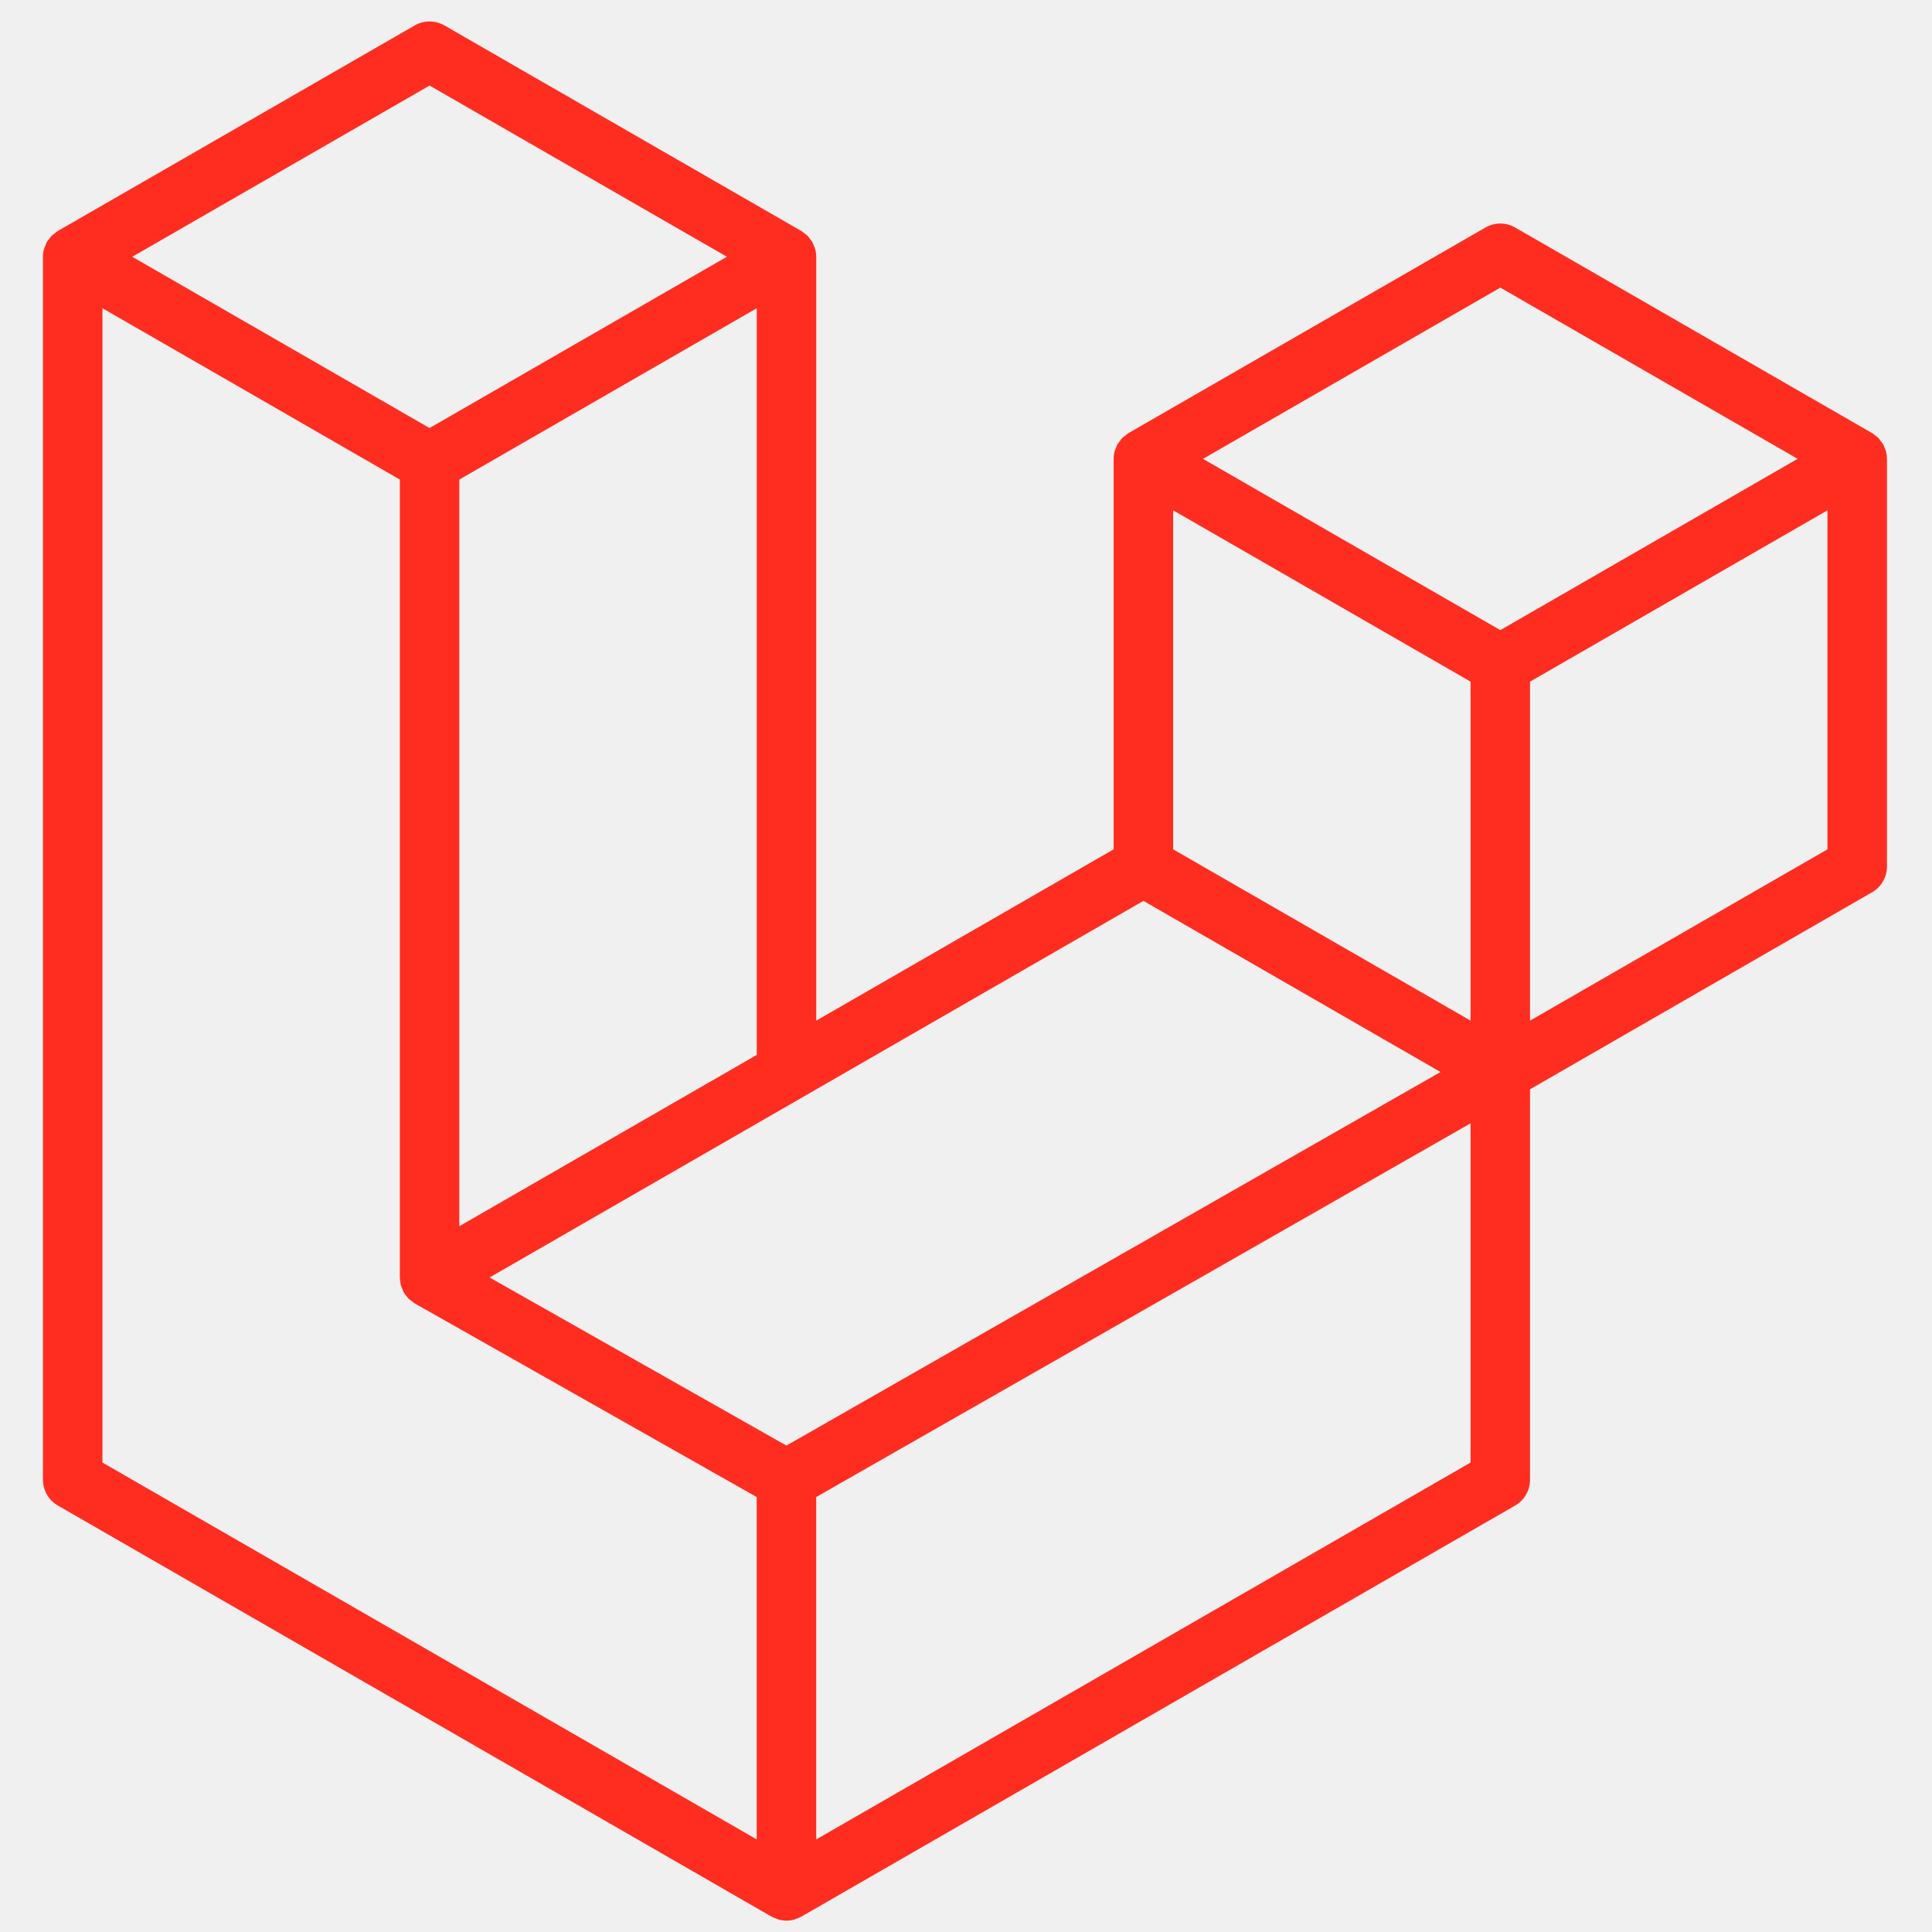
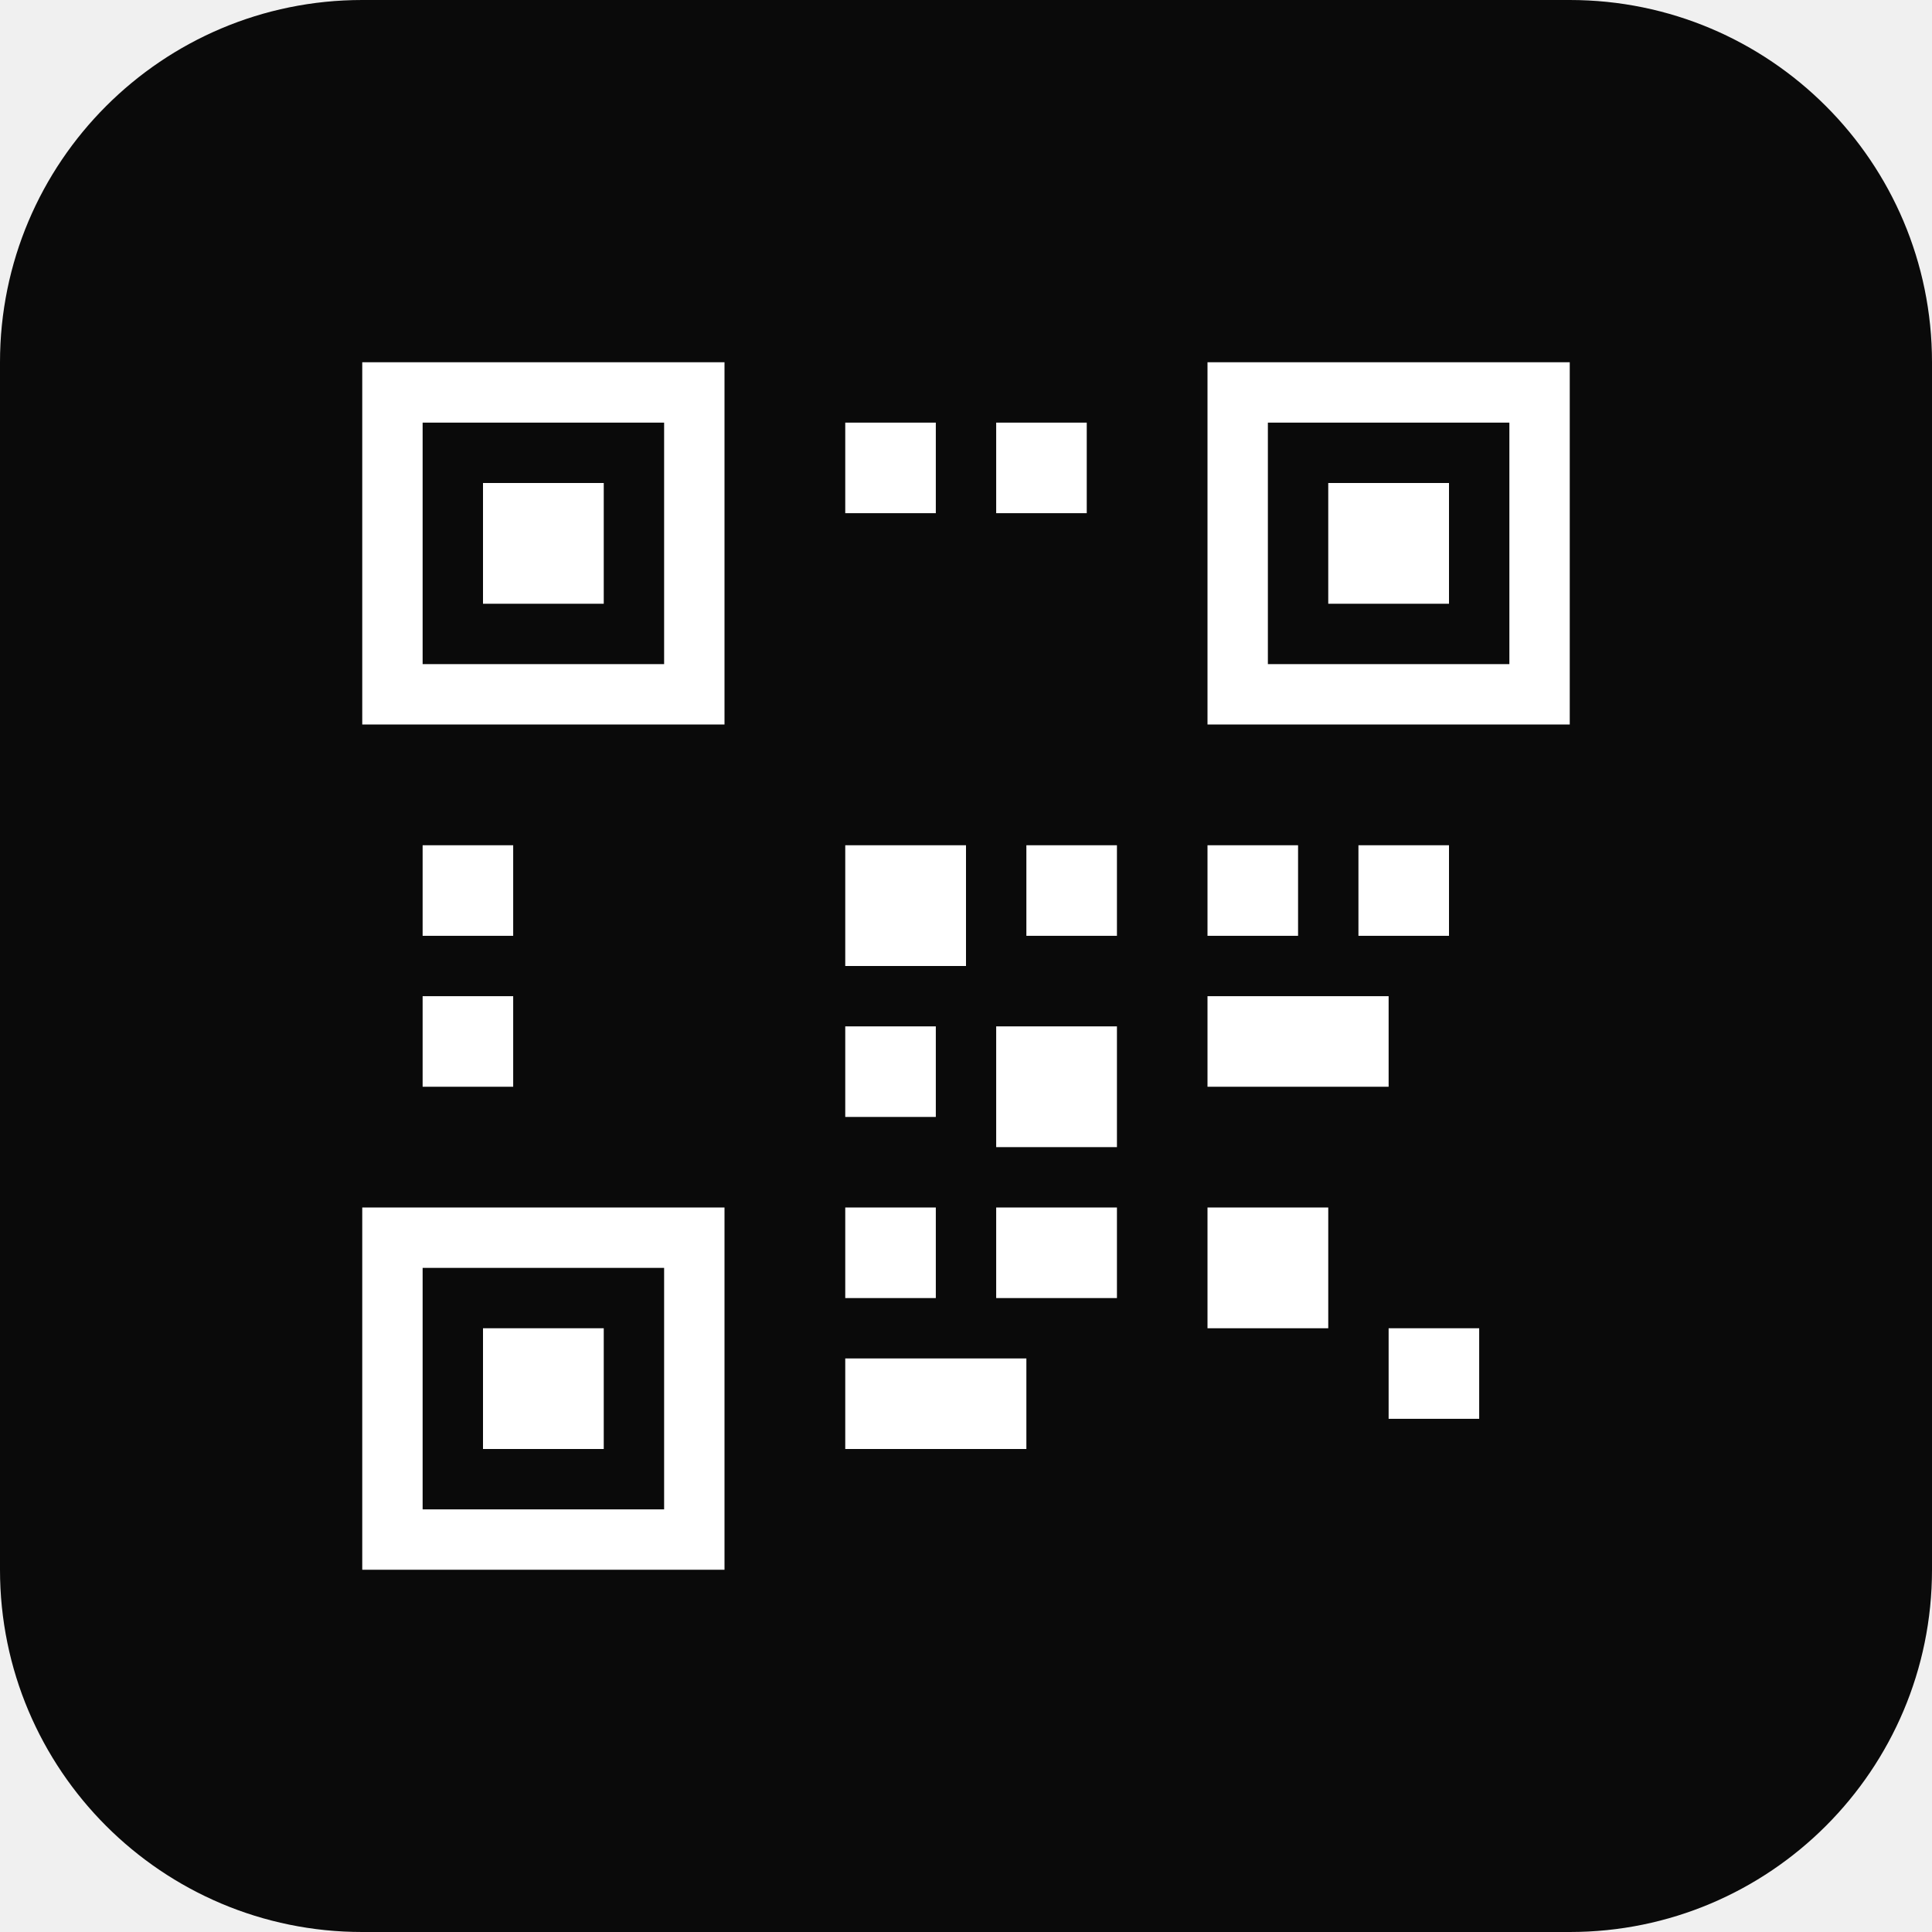
- <svg xmlns="http://www.w3.org/2000/svg" width="166" height="166" viewBox="0 0 166 166" fill="none">
-   <path fill-rule="evenodd" clip-rule="evenodd" d="M162.041 38.759C162.099 38.977 162.129 39.201 162.13 39.426V74.452C162.13 74.902 162.011 75.344 161.786 75.733C161.561 76.122 161.237 76.444 160.847 76.668L131.462 93.594V127.141C131.462 128.054 130.977 128.897 130.186 129.357L68.847 164.683C68.707 164.763 68.554 164.814 68.401 164.868C68.343 164.887 68.289 164.922 68.228 164.938C67.8 165.051 67.349 165.051 66.92 164.938C66.85 164.919 66.786 164.881 66.719 164.855C66.579 164.804 66.432 164.76 66.298 164.683L4.972 129.357C4.583 129.133 4.259 128.81 4.034 128.421C3.808 128.032 3.69 127.591 3.689 127.141L3.689 22.063C3.689 21.834 3.721 21.61 3.779 21.393C3.798 21.32 3.843 21.253 3.868 21.179C3.916 21.045 3.961 20.908 4.031 20.783C4.079 20.7 4.149 20.633 4.206 20.557C4.28 20.454 4.347 20.349 4.433 20.26C4.506 20.186 4.602 20.132 4.685 20.068C4.778 19.992 4.861 19.909 4.966 19.848L35.633 2.185C36.022 1.961 36.462 1.844 36.91 1.844C37.358 1.844 37.798 1.961 38.186 2.185L68.851 19.848H68.857C68.959 19.912 69.045 19.992 69.138 20.065C69.221 20.129 69.313 20.186 69.387 20.257C69.476 20.349 69.54 20.454 69.616 20.557C69.671 20.633 69.744 20.7 69.789 20.783C69.862 20.911 69.904 21.045 69.955 21.179C69.98 21.253 70.025 21.32 70.044 21.396C70.103 21.614 70.133 21.838 70.133 22.063V87.694L95.686 72.974V39.423C95.686 39.2 95.718 38.973 95.775 38.759C95.798 38.683 95.839 38.615 95.865 38.542C95.916 38.408 95.96 38.271 96.031 38.146C96.079 38.063 96.149 37.996 96.203 37.92C96.279 37.818 96.343 37.712 96.433 37.623C96.506 37.549 96.599 37.495 96.681 37.431C96.777 37.355 96.86 37.272 96.962 37.211L127.633 19.548C128.021 19.324 128.461 19.206 128.91 19.206C129.358 19.206 129.798 19.324 130.186 19.548L160.85 37.211C160.959 37.275 161.042 37.355 161.137 37.428C161.217 37.492 161.31 37.549 161.383 37.62C161.473 37.712 161.536 37.818 161.613 37.92C161.67 37.996 161.741 38.063 161.785 38.146C161.859 38.271 161.9 38.408 161.951 38.542C161.98 38.615 162.021 38.683 162.041 38.759ZM157.018 72.974V43.848L146.287 50.028L131.462 58.568V87.694L157.021 72.974H157.018ZM126.354 125.663V96.518L111.771 104.85L70.13 128.626V158.046L126.354 125.663ZM8.801 26.485V125.663L65.018 158.043V128.629L35.649 112L35.64 111.994L35.627 111.988C35.528 111.93 35.445 111.847 35.353 111.777C35.273 111.713 35.18 111.662 35.11 111.592L35.104 111.582C35.021 111.502 34.963 111.403 34.893 111.314C34.829 111.228 34.753 111.154 34.702 111.065L34.699 111.055C34.641 110.96 34.606 110.845 34.565 110.736C34.523 110.64 34.469 110.551 34.443 110.449C34.411 110.328 34.405 110.197 34.392 110.072C34.379 109.976 34.354 109.881 34.354 109.785V109.778V41.205L19.532 32.662L8.801 26.485ZM36.913 7.35L11.364 22.063L36.907 36.777L62.453 22.06L36.907 7.35H36.913ZM50.2 99.174L65.022 90.637V26.485L54.291 32.665L39.466 41.205V105.357L50.2 99.174ZM128.91 24.713L103.363 39.426L128.91 54.14L154.453 39.423L128.91 24.713ZM126.354 58.568L111.529 50.028L100.798 43.848V72.974L115.619 81.511L126.354 87.694V58.568ZM67.571 124.205L105.042 102.803L123.772 92.109L98.245 77.405L68.854 94.334L42.066 109.762L67.571 124.205Z" fill="#FF2D20" />
+ <svg xmlns="http://www.w3.org/2000/svg" viewBox="0 0 32 32">
+   <rect width="32" height="32" rx="6" fill="#0a0a0a" />
+   <g transform="translate(6 6)" fill="white">
+     <path fill-rule="evenodd" d="M0 0h6v6H0V0zm1 1h4v4H1V1z" />
+     <rect x="2" y="2" width="2" height="2" />
+     <path fill-rule="evenodd" d="M14 0h6v6h-6V0zm1 1h4v4h-4V1z" />
+     <rect x="16" y="2" width="2" height="2" />
+     <path fill-rule="evenodd" d="M0 14h6v6H0v-6zm1 1h4v4H1v-4z" />
+     <rect x="2" y="16" width="2" height="2" />
+     <rect x="8" y="1" width="1.5" height="1.5" />
+     <rect x="10.5" y="1" width="1.5" height="1.5" />
+     <rect x="1" y="8" width="1.5" height="1.5" />
+     <rect x="1" y="10.5" width="1.5" height="1.5" />
+     <rect x="8" y="8" width="2" height="2" />
+     <rect x="11" y="8" width="1.5" height="1.5" />
+     <rect x="8" y="11" width="1.5" height="1.5" />
+     <rect x="10.5" y="11" width="2" height="2" />
+     <rect x="14" y="8" width="1.5" height="1.5" />
+     <rect x="16.5" y="8" width="1.5" height="1.5" />
+     <rect x="14" y="10.5" width="3" height="1.5" />
+     <rect x="8" y="14" width="1.5" height="1.5" />
+     <rect x="10.5" y="14" width="2" height="1.5" />
+     <rect x="8" y="16.5" width="3" height="1.5" />
+     <rect x="14" y="14" width="2" height="2" />
+     <rect x="17" y="16" width="1.5" height="1.5" />
+   </g>
</svg>
